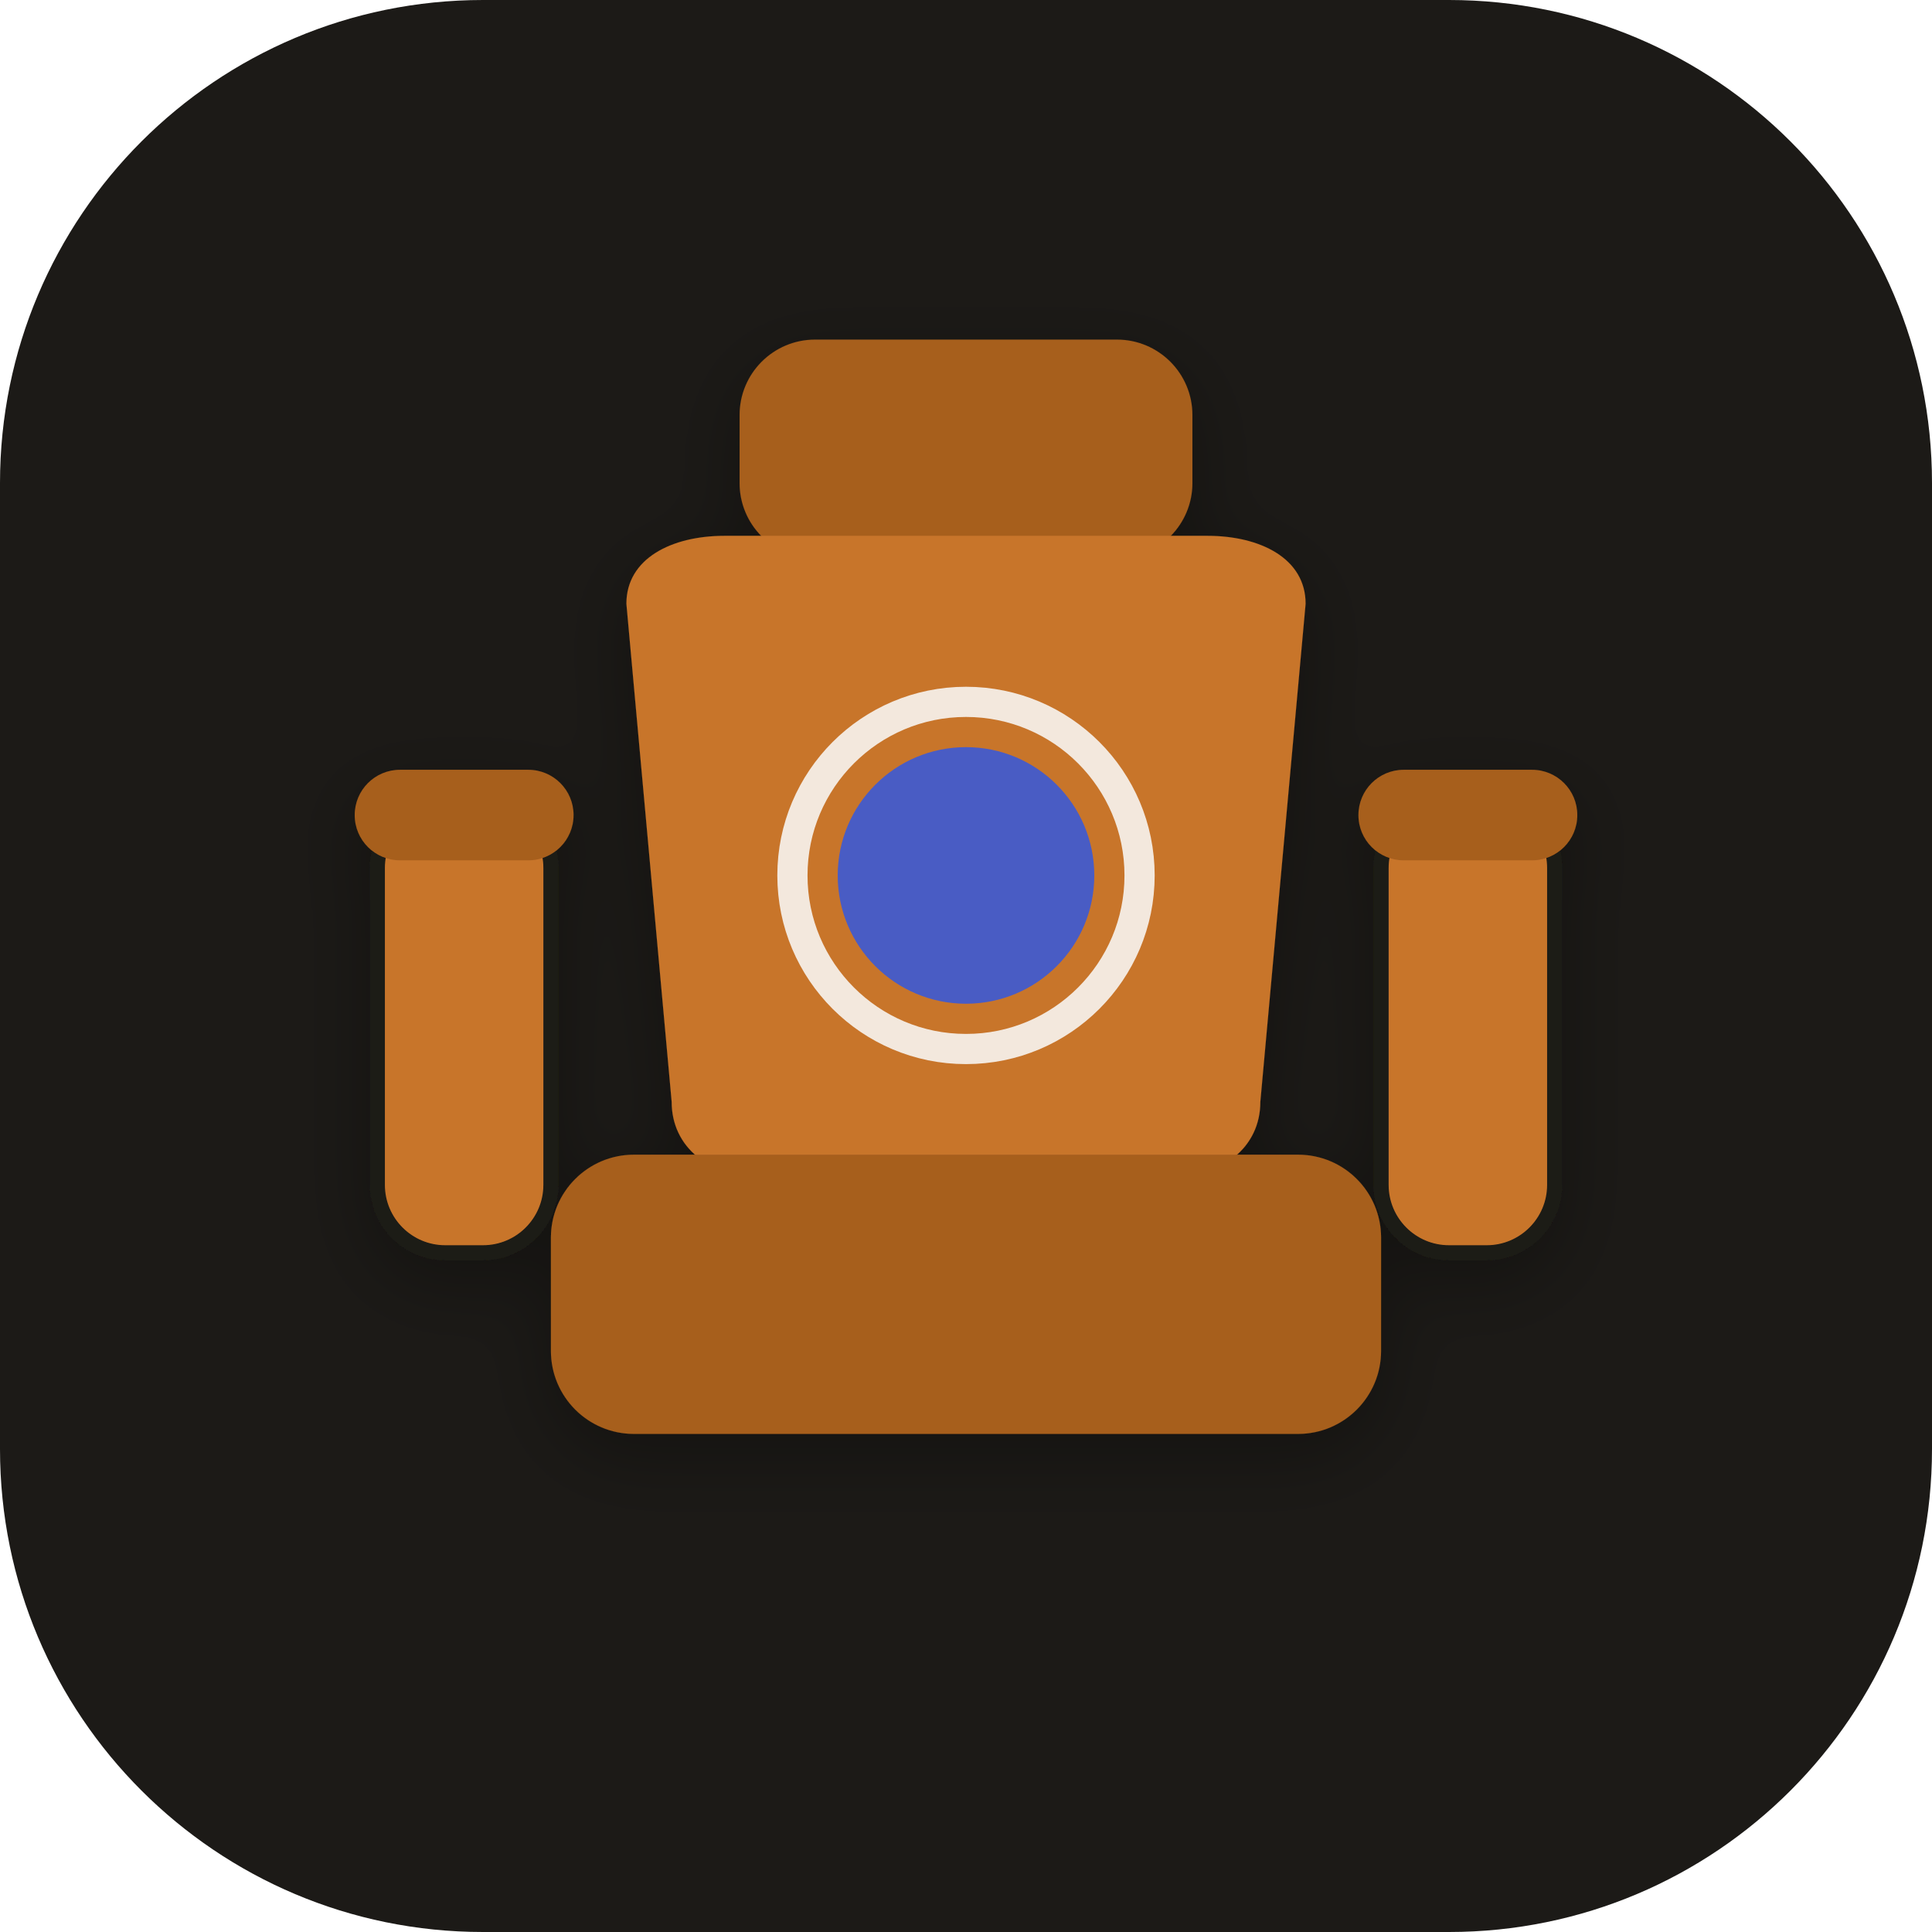
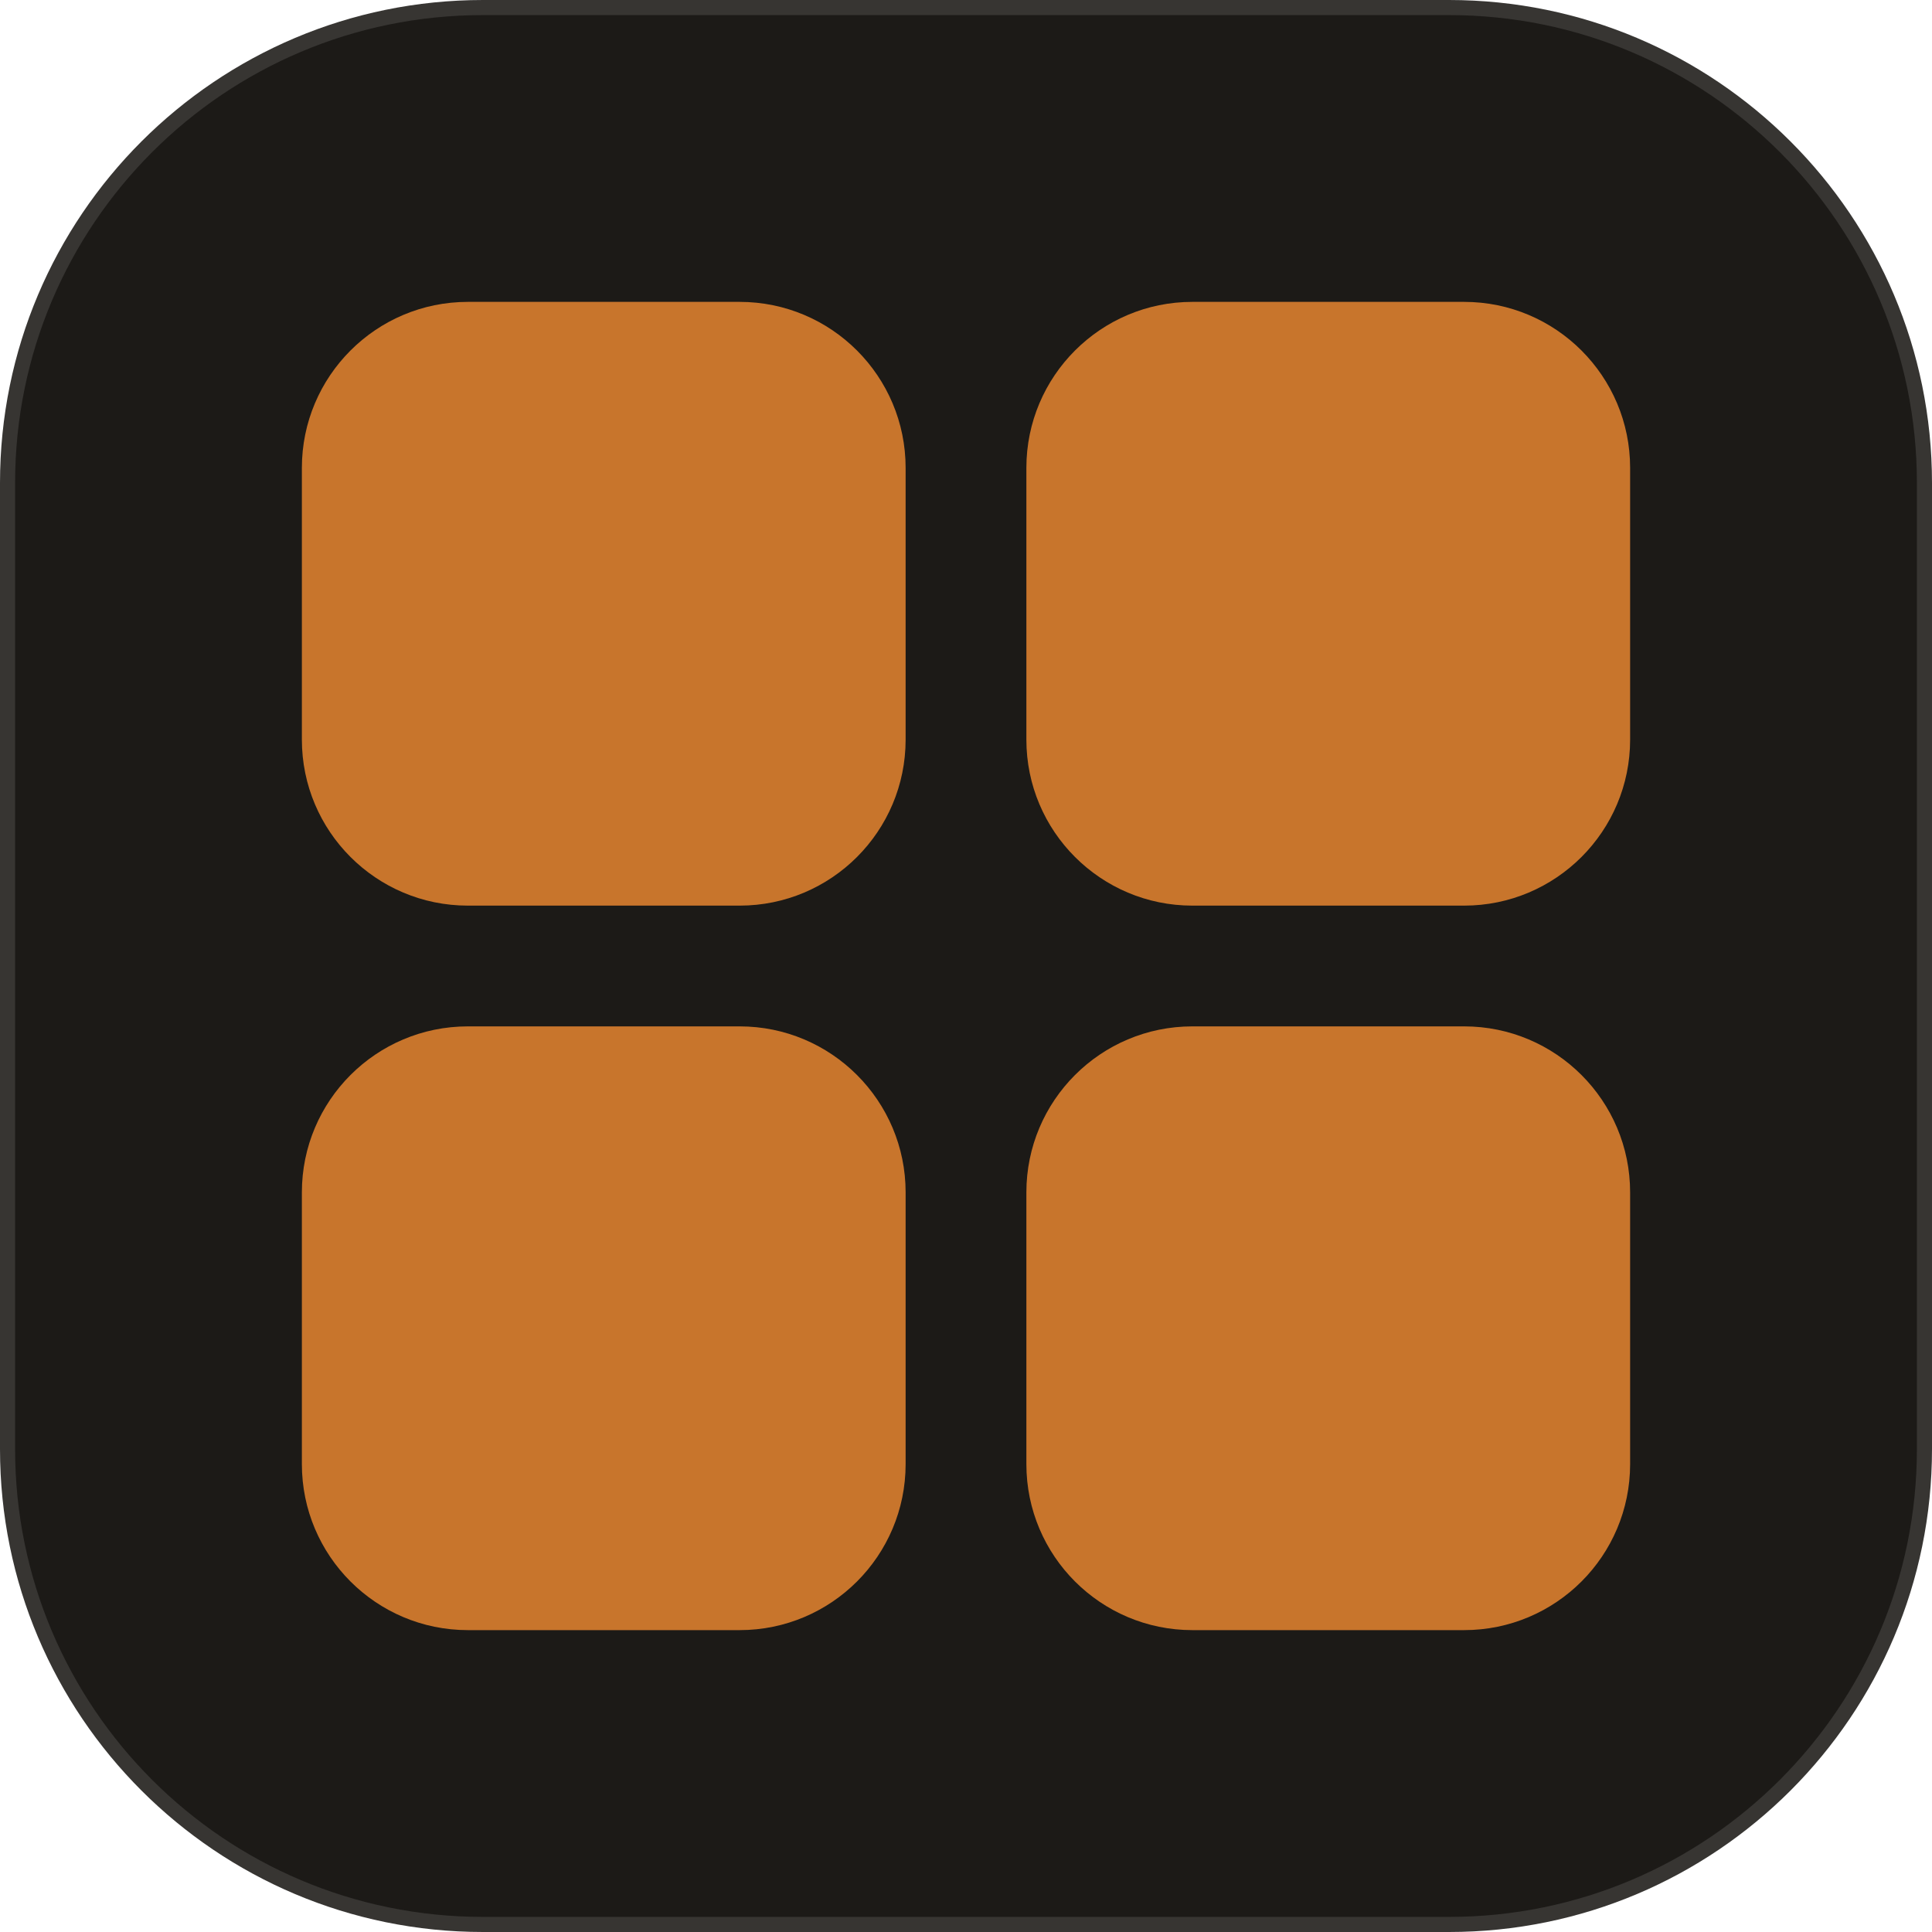
<svg xmlns="http://www.w3.org/2000/svg" viewBox="0 0 512 512" width="100%" height="100%">
-   <defs>
-     <filter id="chair-shadow" x="-10%" y="-10%" width="120%" height="120%">
-       <feDropShadow dx="0" dy="6" stdDeviation="10" flood-color="#000000" flood-opacity="0.3" />
-     </filter>
-   </defs>
-   <rect width="512" height="512" rx="128" fill="#1c1a17" />
-   <g filter="url(#chair-shadow)">
-     <rect x="196" y="90" width="120" height="58" rx="20" fill="#a75f1f" />
-     <path d="M 166 160 C 166 148 178 142 192 142 L 320 142 C 334 142 346 148 346 160 L 334 292 C 334 304 324 312 310 312 L 202 312 C 188 312 178 304 178 292 Z" fill="#c8752c" />
-     <rect x="146" y="306" width="220" height="74" rx="22" fill="#a75f1f" />
-     <rect x="100" y="212" width="46" height="120" rx="18" fill="#c8752c" stroke="#1c1a17" stroke-width="4" />
-     <rect x="94" y="204" width="58" height="24" rx="12" fill="#a75f1f" />
-     <rect x="366" y="212" width="46" height="120" rx="18" fill="#c8752c" stroke="#1c1a17" stroke-width="4" />
-     <rect x="360" y="204" width="58" height="24" rx="12" fill="#a75f1f" />
-     <circle cx="256" cy="232" r="46" fill="none" stroke="#f7f5f1" stroke-width="8" opacity="0.9" />
-     <circle cx="256" cy="232" r="34" fill="#4a5bc4" />
-   </g>
+   <rect width="512" height="512" rx="128" fill="#1c1a17" stroke="rgba(255, 255, 255, 0.12)" stroke-width="8" />
+   <rect x="80" y="80" width="160" height="160" rx="44" fill="#c8752c" />
+   <rect x="272" y="80" width="160" height="160" rx="44" fill="#c8752c" />
+   <rect x="80" y="272" width="160" height="160" rx="44" fill="#c8752c" />
+   <rect x="272" y="272" width="160" height="160" rx="44" fill="#c8752c" />
</svg>
